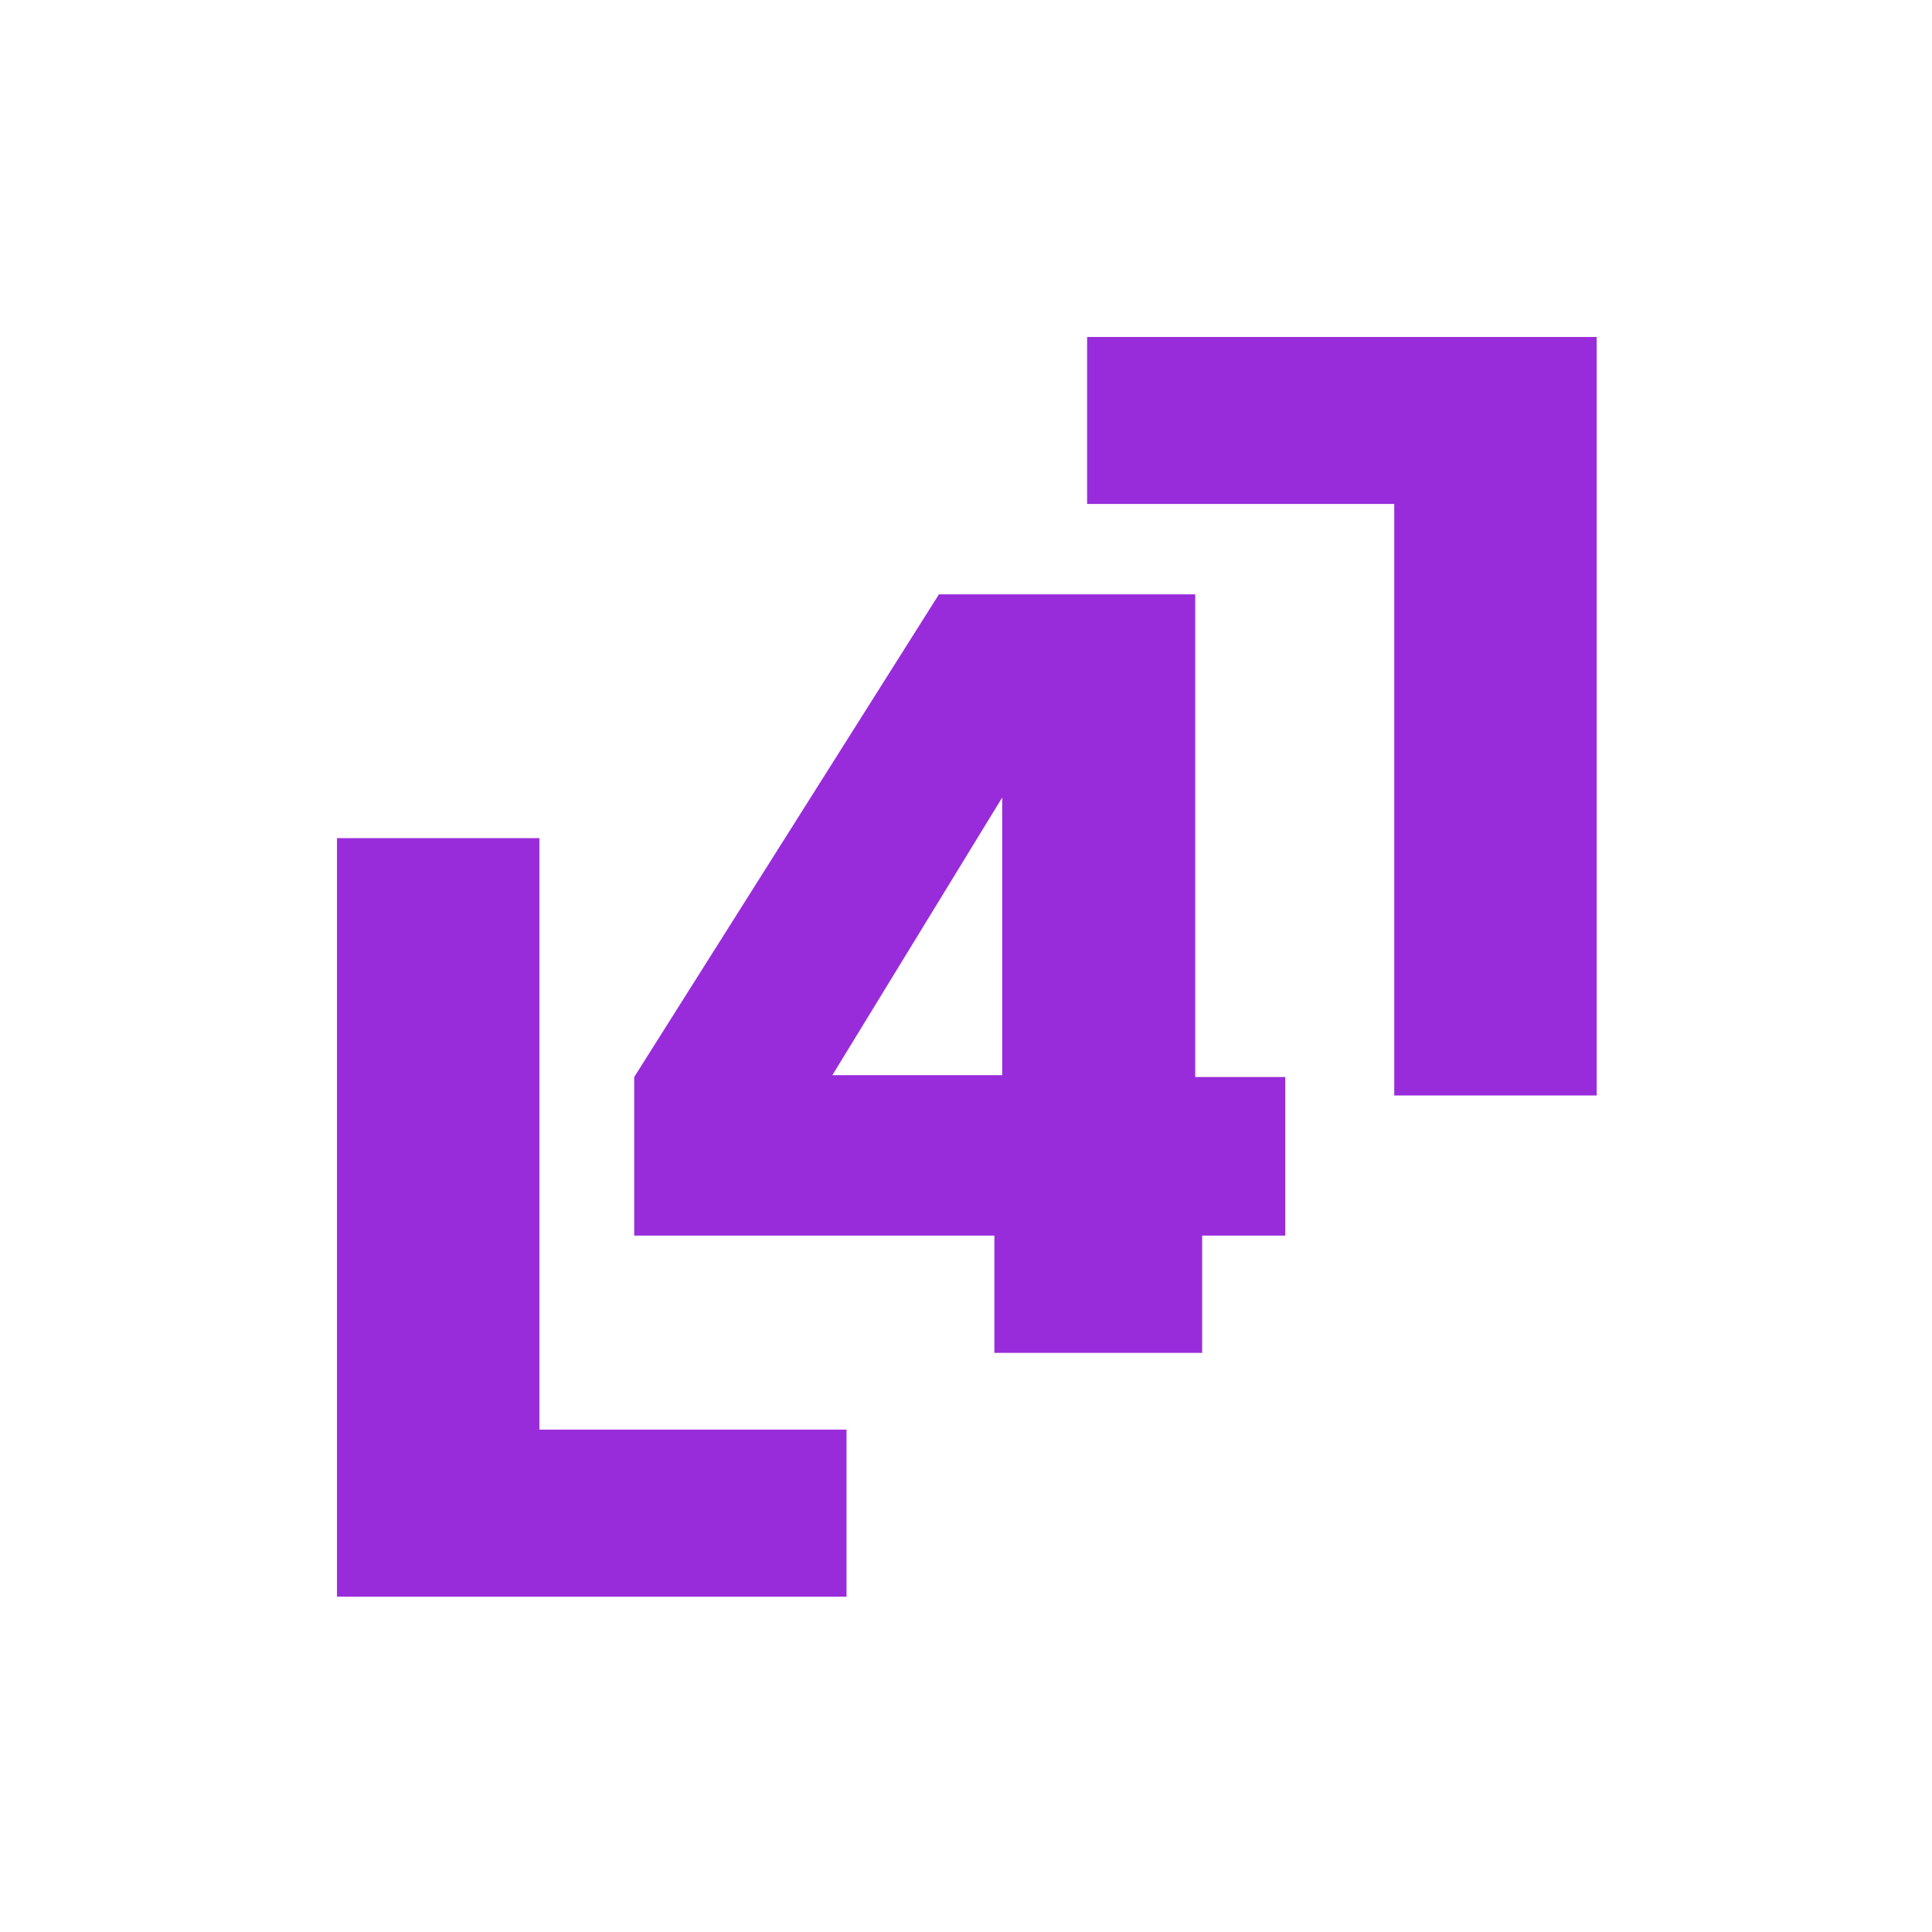
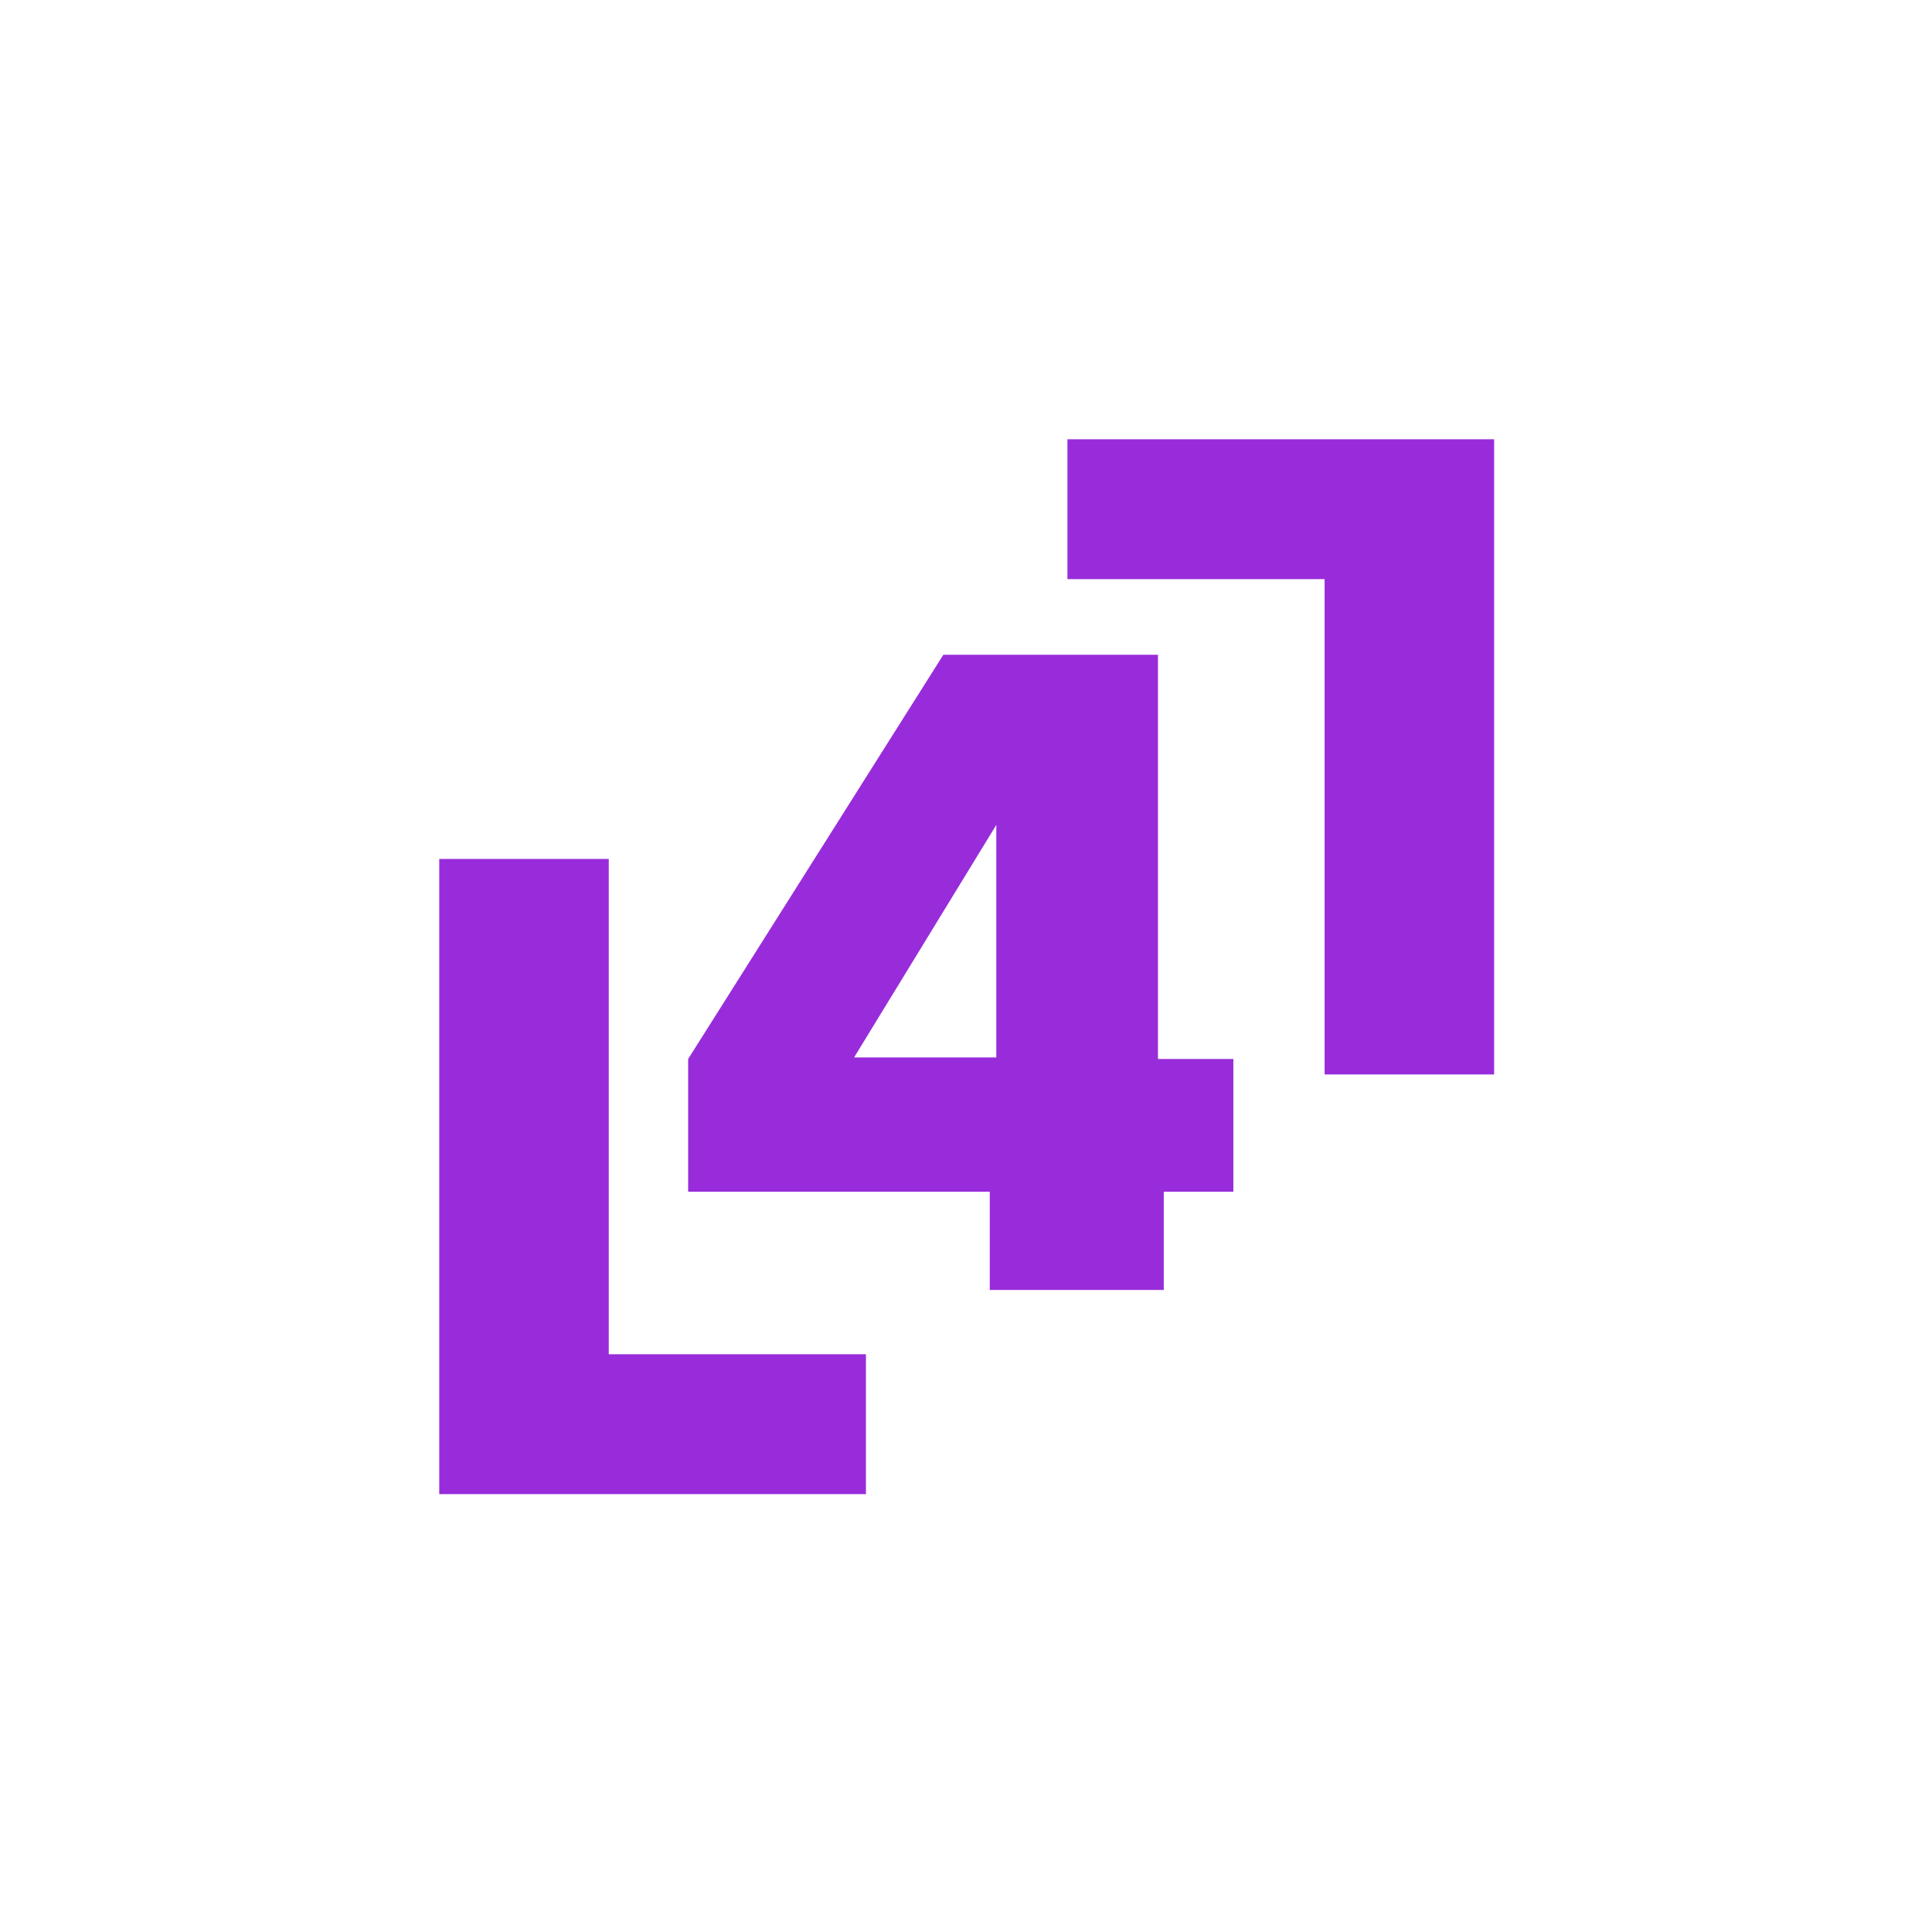
<svg xmlns="http://www.w3.org/2000/svg" width="500" zoomAndPan="magnify" viewBox="0 0 375 375" height="500" preserveAspectRatio="xMidYMid meet" version="1.0">
  <defs>
-     <clipPath id="b156b840c0">
-       <path d="M 65.41 162 L 165 162 L 165 309.91 L 65.41 309.91 Z M 65.41 162 " clip-rule="nonzero" />
+     <clipPath id="52985a545f">
+       <path d="M 85.258 166 L 169 166 L 169 290.008 L 85.258 290.008 Z M 85.258 166 " clip-rule="nonzero" />
    </clipPath>
-     <clipPath id="596472d6ef">
-       <path d="M 211 65.41 L 309.91 65.41 L 309.91 213 L 211 213 Z M 211 65.41 " clip-rule="nonzero" />
+     <clipPath id="221497cf74">
+       <path d="M 207 85.258 L 290.008 85.258 L 290.008 209 L 207 209 Z M 207 85.258 " clip-rule="nonzero" />
    </clipPath>
  </defs>
  <rect x="-37.5" width="450" fill="#ffffff" y="-37.5" height="450" fill-opacity="1" />
  <rect x="-37.5" width="450" fill="#ffffff" y="-37.5" height="450" fill-opacity="1" />
-   <path fill="#982cdb" d="M 193.008 262.586 L 233.336 262.586 L 233.336 239.832 L 249.469 239.832 L 249.469 209.051 L 231.992 209.051 L 231.992 115.359 L 182.25 115.359 L 123.098 209.051 L 123.098 239.832 L 193.008 239.832 Z M 194.527 208.691 L 194.527 154.797 L 161.559 208.691 Z M 194.527 208.691 " fill-opacity="1" fill-rule="evenodd" />
-   <g clip-path="url(#b156b840c0)">
-     <path fill="#982cdb" d="M 104.695 277.492 L 104.695 162.684 L 65.41 162.684 L 65.41 309.91 L 164.309 309.91 L 164.309 277.492 Z M 104.695 277.492 " fill-opacity="1" fill-rule="nonzero" />
+   <path fill="#982cdb" d="M 192.113 250.379 L 225.887 250.379 L 225.887 231.324 L 239.395 231.324 L 239.395 205.547 L 224.762 205.547 L 224.762 127.09 L 183.105 127.09 L 133.57 205.547 L 133.57 231.324 L 192.113 231.324 Z M 193.383 205.246 L 193.383 160.113 L 165.777 205.246 Z M 193.383 205.246 " fill-opacity="1" fill-rule="evenodd" />
+   <g clip-path="url(#52985a545f)">
+     <path fill="#982cdb" d="M 118.16 262.863 L 118.16 166.719 L 85.258 166.719 L 85.258 290.008 L 168.078 290.008 L 168.078 262.863 Z M 118.16 262.863 " fill-opacity="1" fill-rule="nonzero" />
  </g>
-   <g clip-path="url(#596472d6ef)">
-     <path fill="#982cdb" d="M 270.621 97.824 L 270.621 212.633 L 309.91 212.633 L 309.91 65.41 L 211.008 65.41 L 211.008 97.824 Z M 270.621 97.824 " fill-opacity="1" fill-rule="nonzero" />
+   <g clip-path="url(#221497cf74)">
+     <path fill="#982cdb" d="M 257.109 112.406 L 257.109 208.551 L 290.008 208.551 L 290.008 85.258 L 207.188 85.258 L 207.188 112.406 Z M 257.109 112.406 " fill-opacity="1" fill-rule="nonzero" />
  </g>
</svg>
